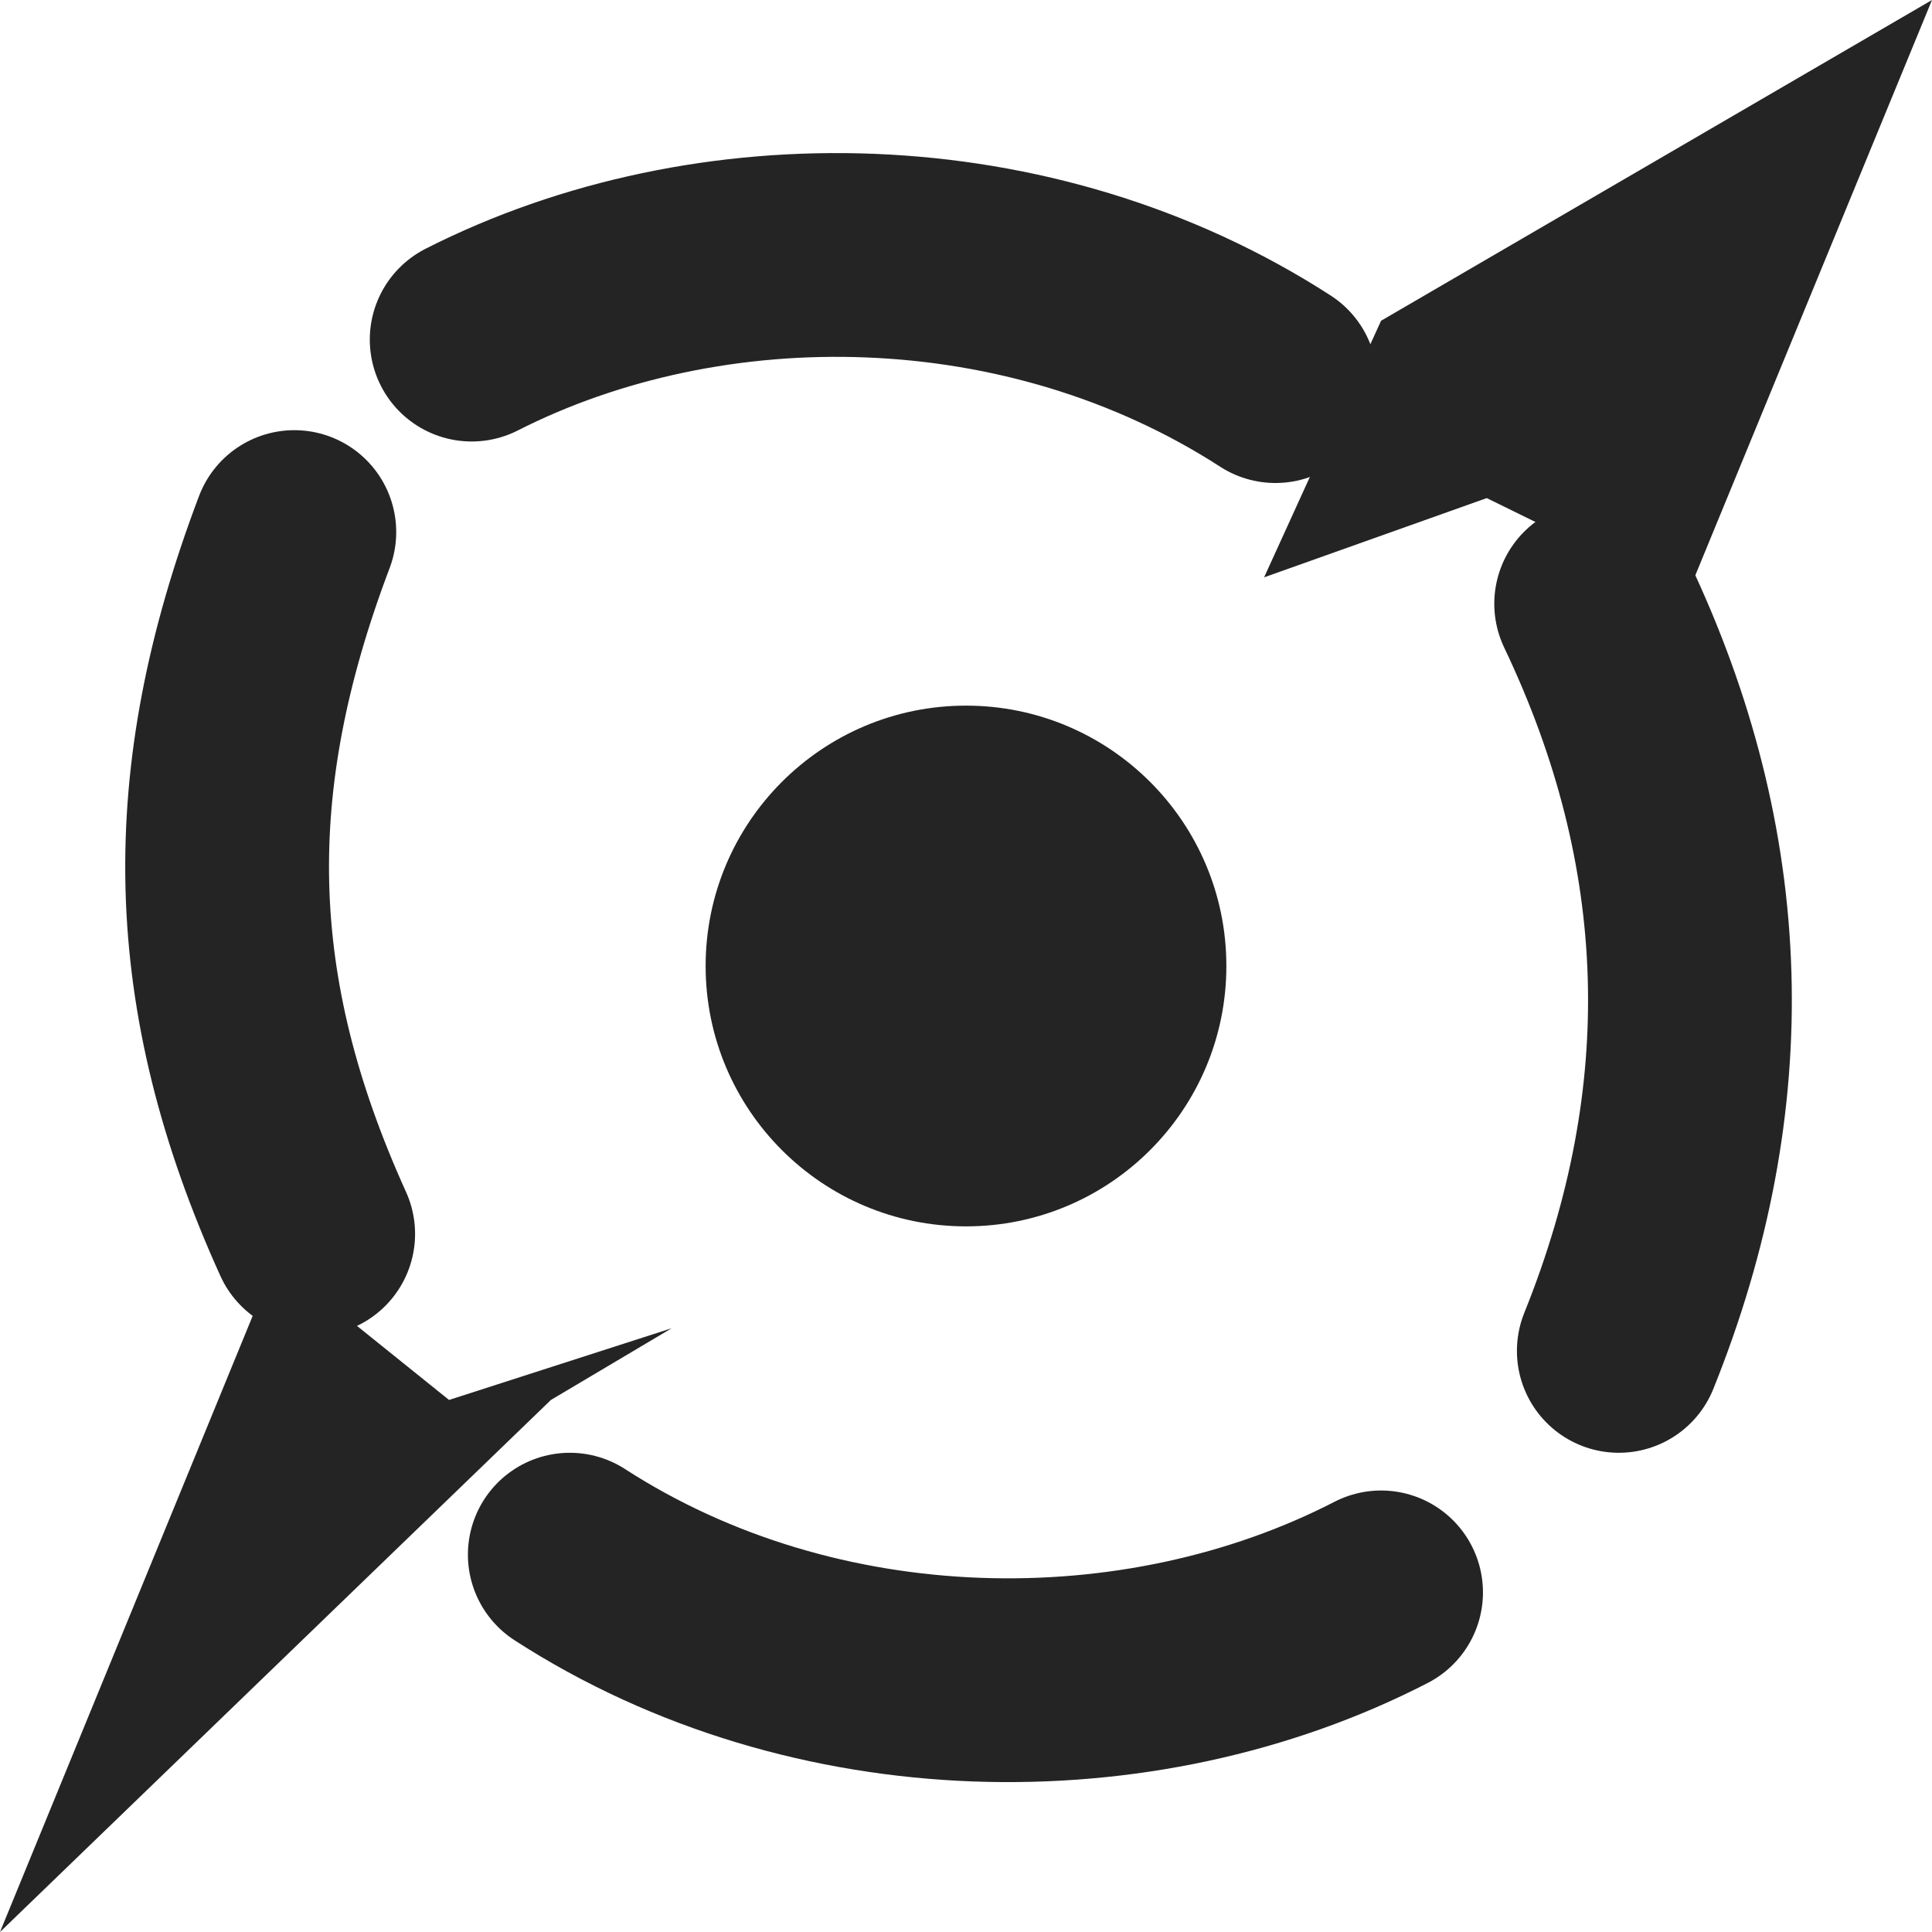
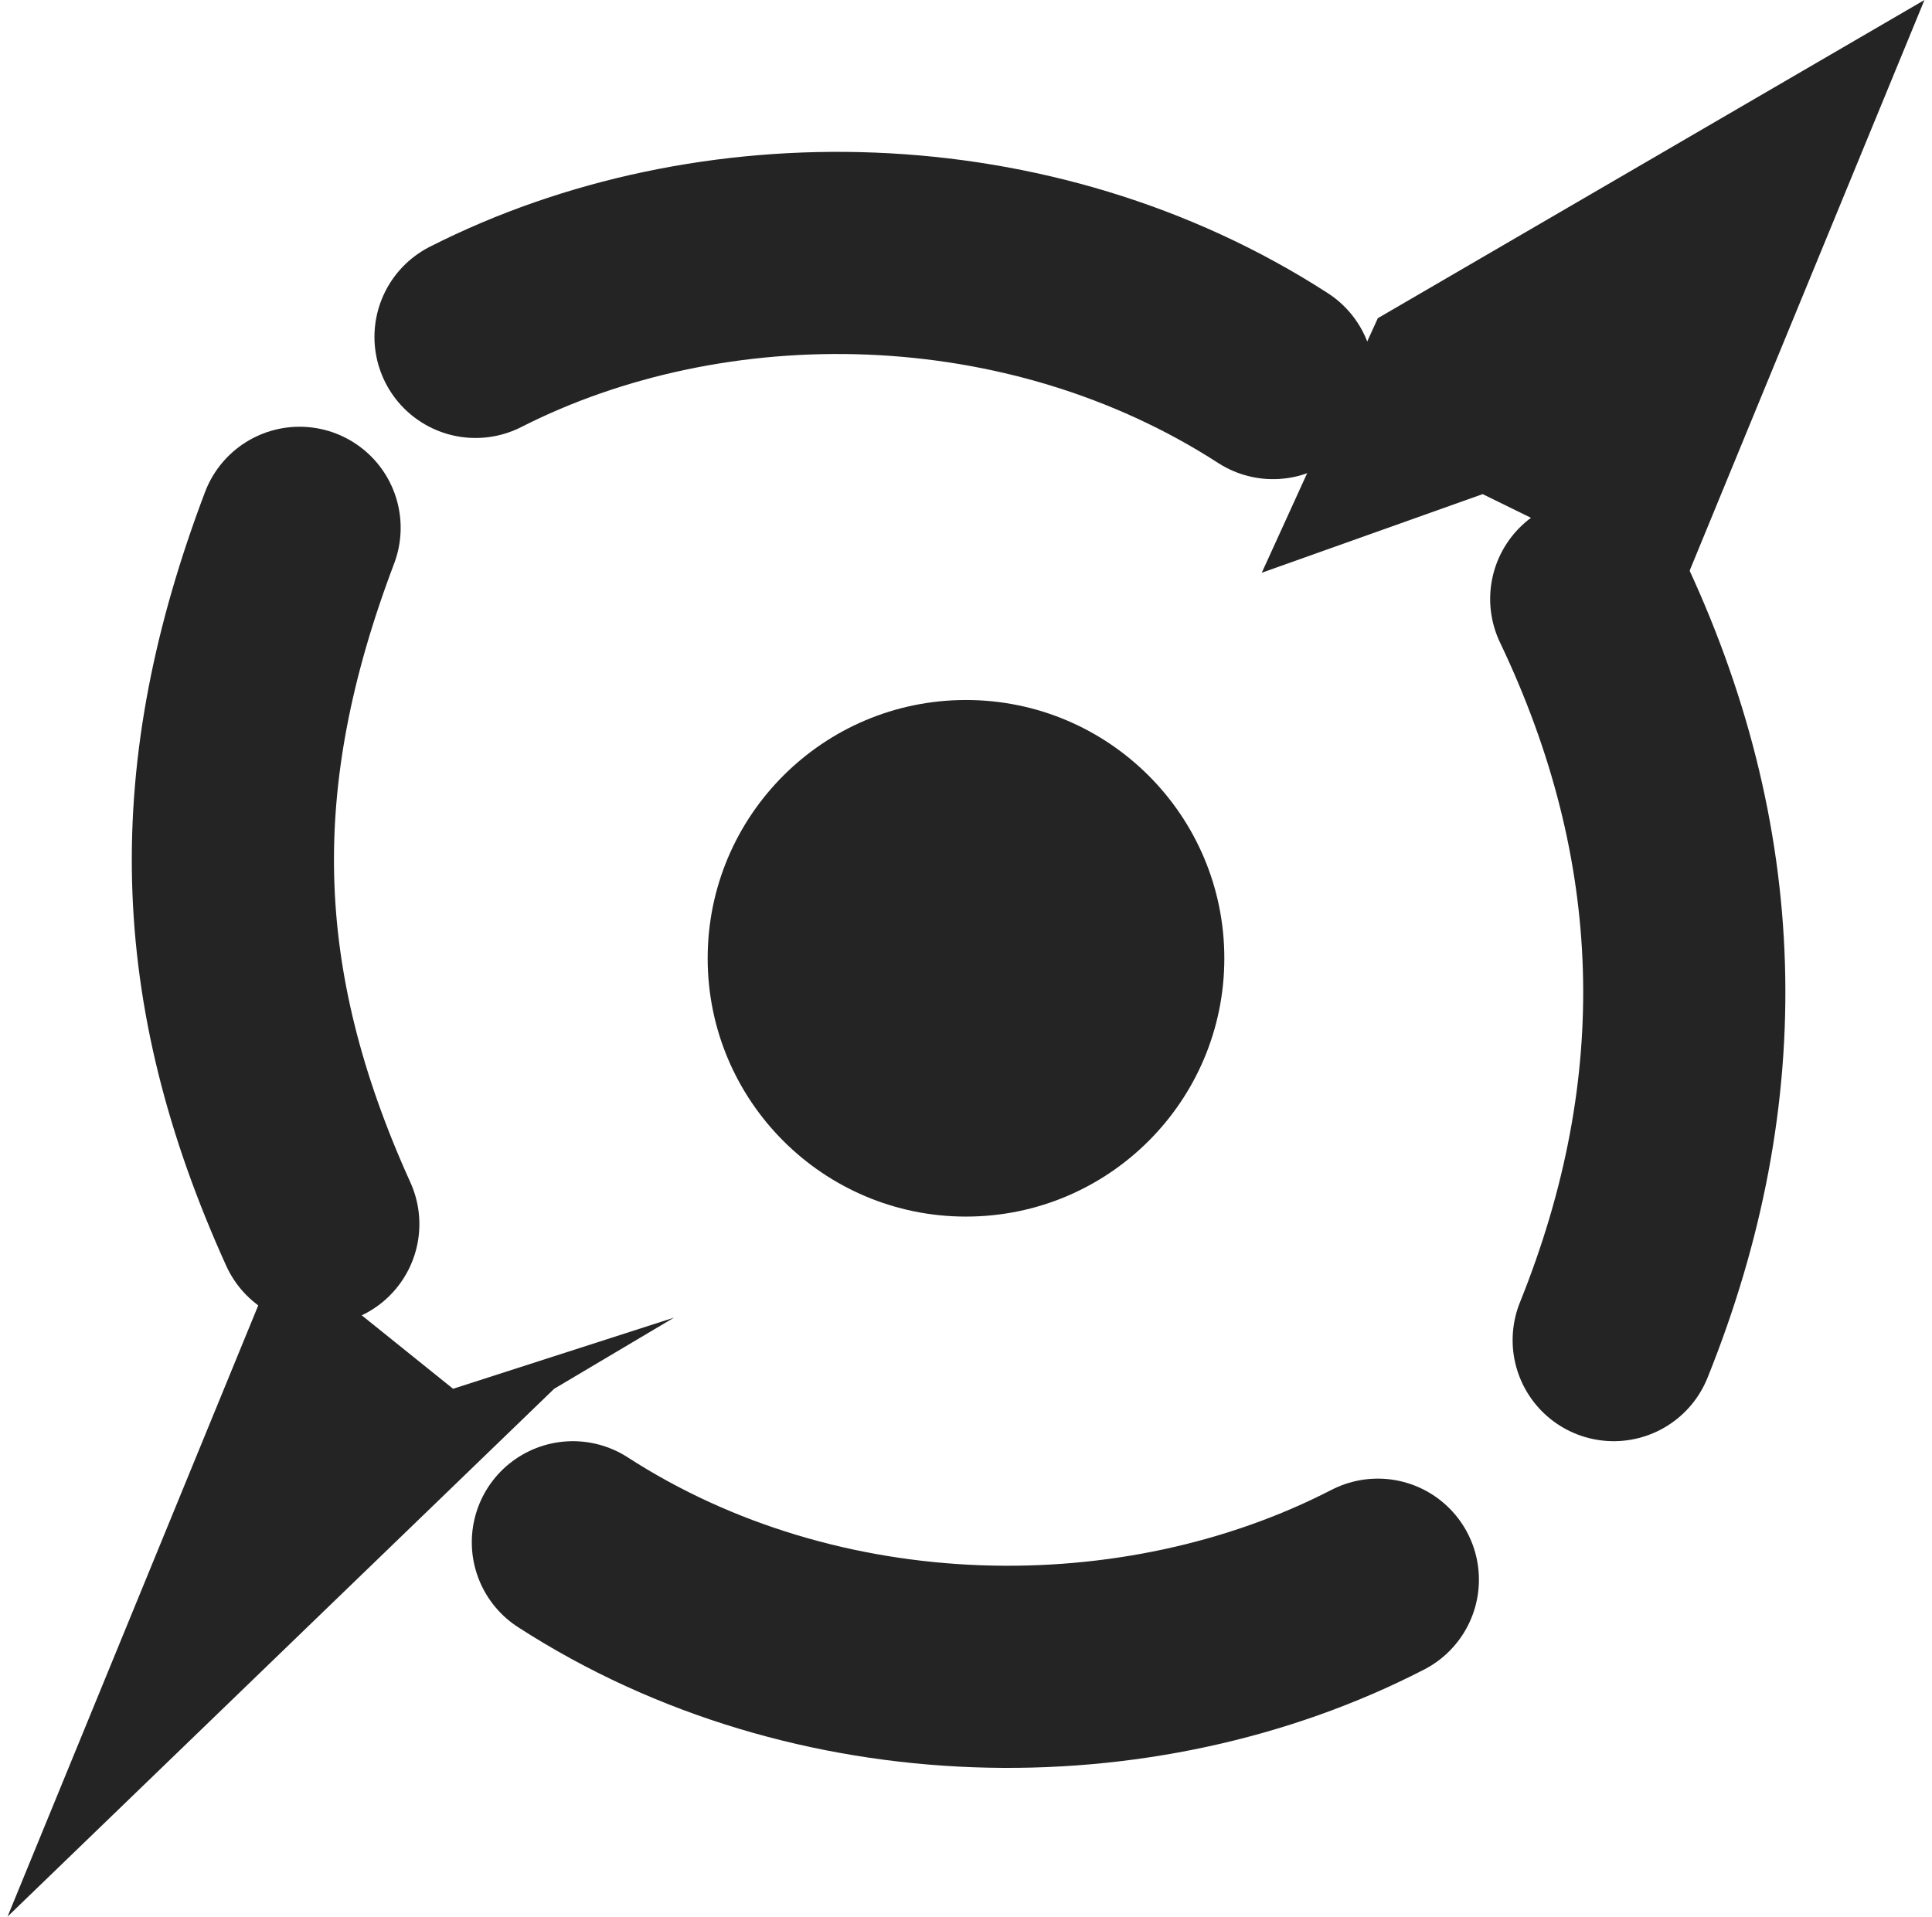
- <svg xmlns="http://www.w3.org/2000/svg" width="512" height="512" viewBox="0 0 512 512" fill="none">
+ <svg xmlns="http://www.w3.org/2000/svg" width="128" height="127" viewBox="0 0 512 512" fill="none">
  <circle cx="256" cy="256" r="69" fill="#242424" />
  <path d="M125 90C188 58 273 59 338 101" stroke="#242424" stroke-width="54" stroke-linecap="round" />
  <path d="M366 85L512 0L447 158L394 132L335 153L366 85Z" fill="#242424" />
  <path d="M423 160C454 225 456 291 429 358" stroke="#242424" stroke-width="54" stroke-linecap="round" />
  <path d="M366 422C302 455 216 454 151 412" stroke="#242424" stroke-width="54" stroke-linecap="round" />
  <path d="M146 371L0 512L73 334L119 371L178 352L146 371Z" fill="#242424" />
  <path d="M83 327C54 263 53 207 78 141" stroke="#242424" stroke-width="54" stroke-linecap="round" />
</svg>
